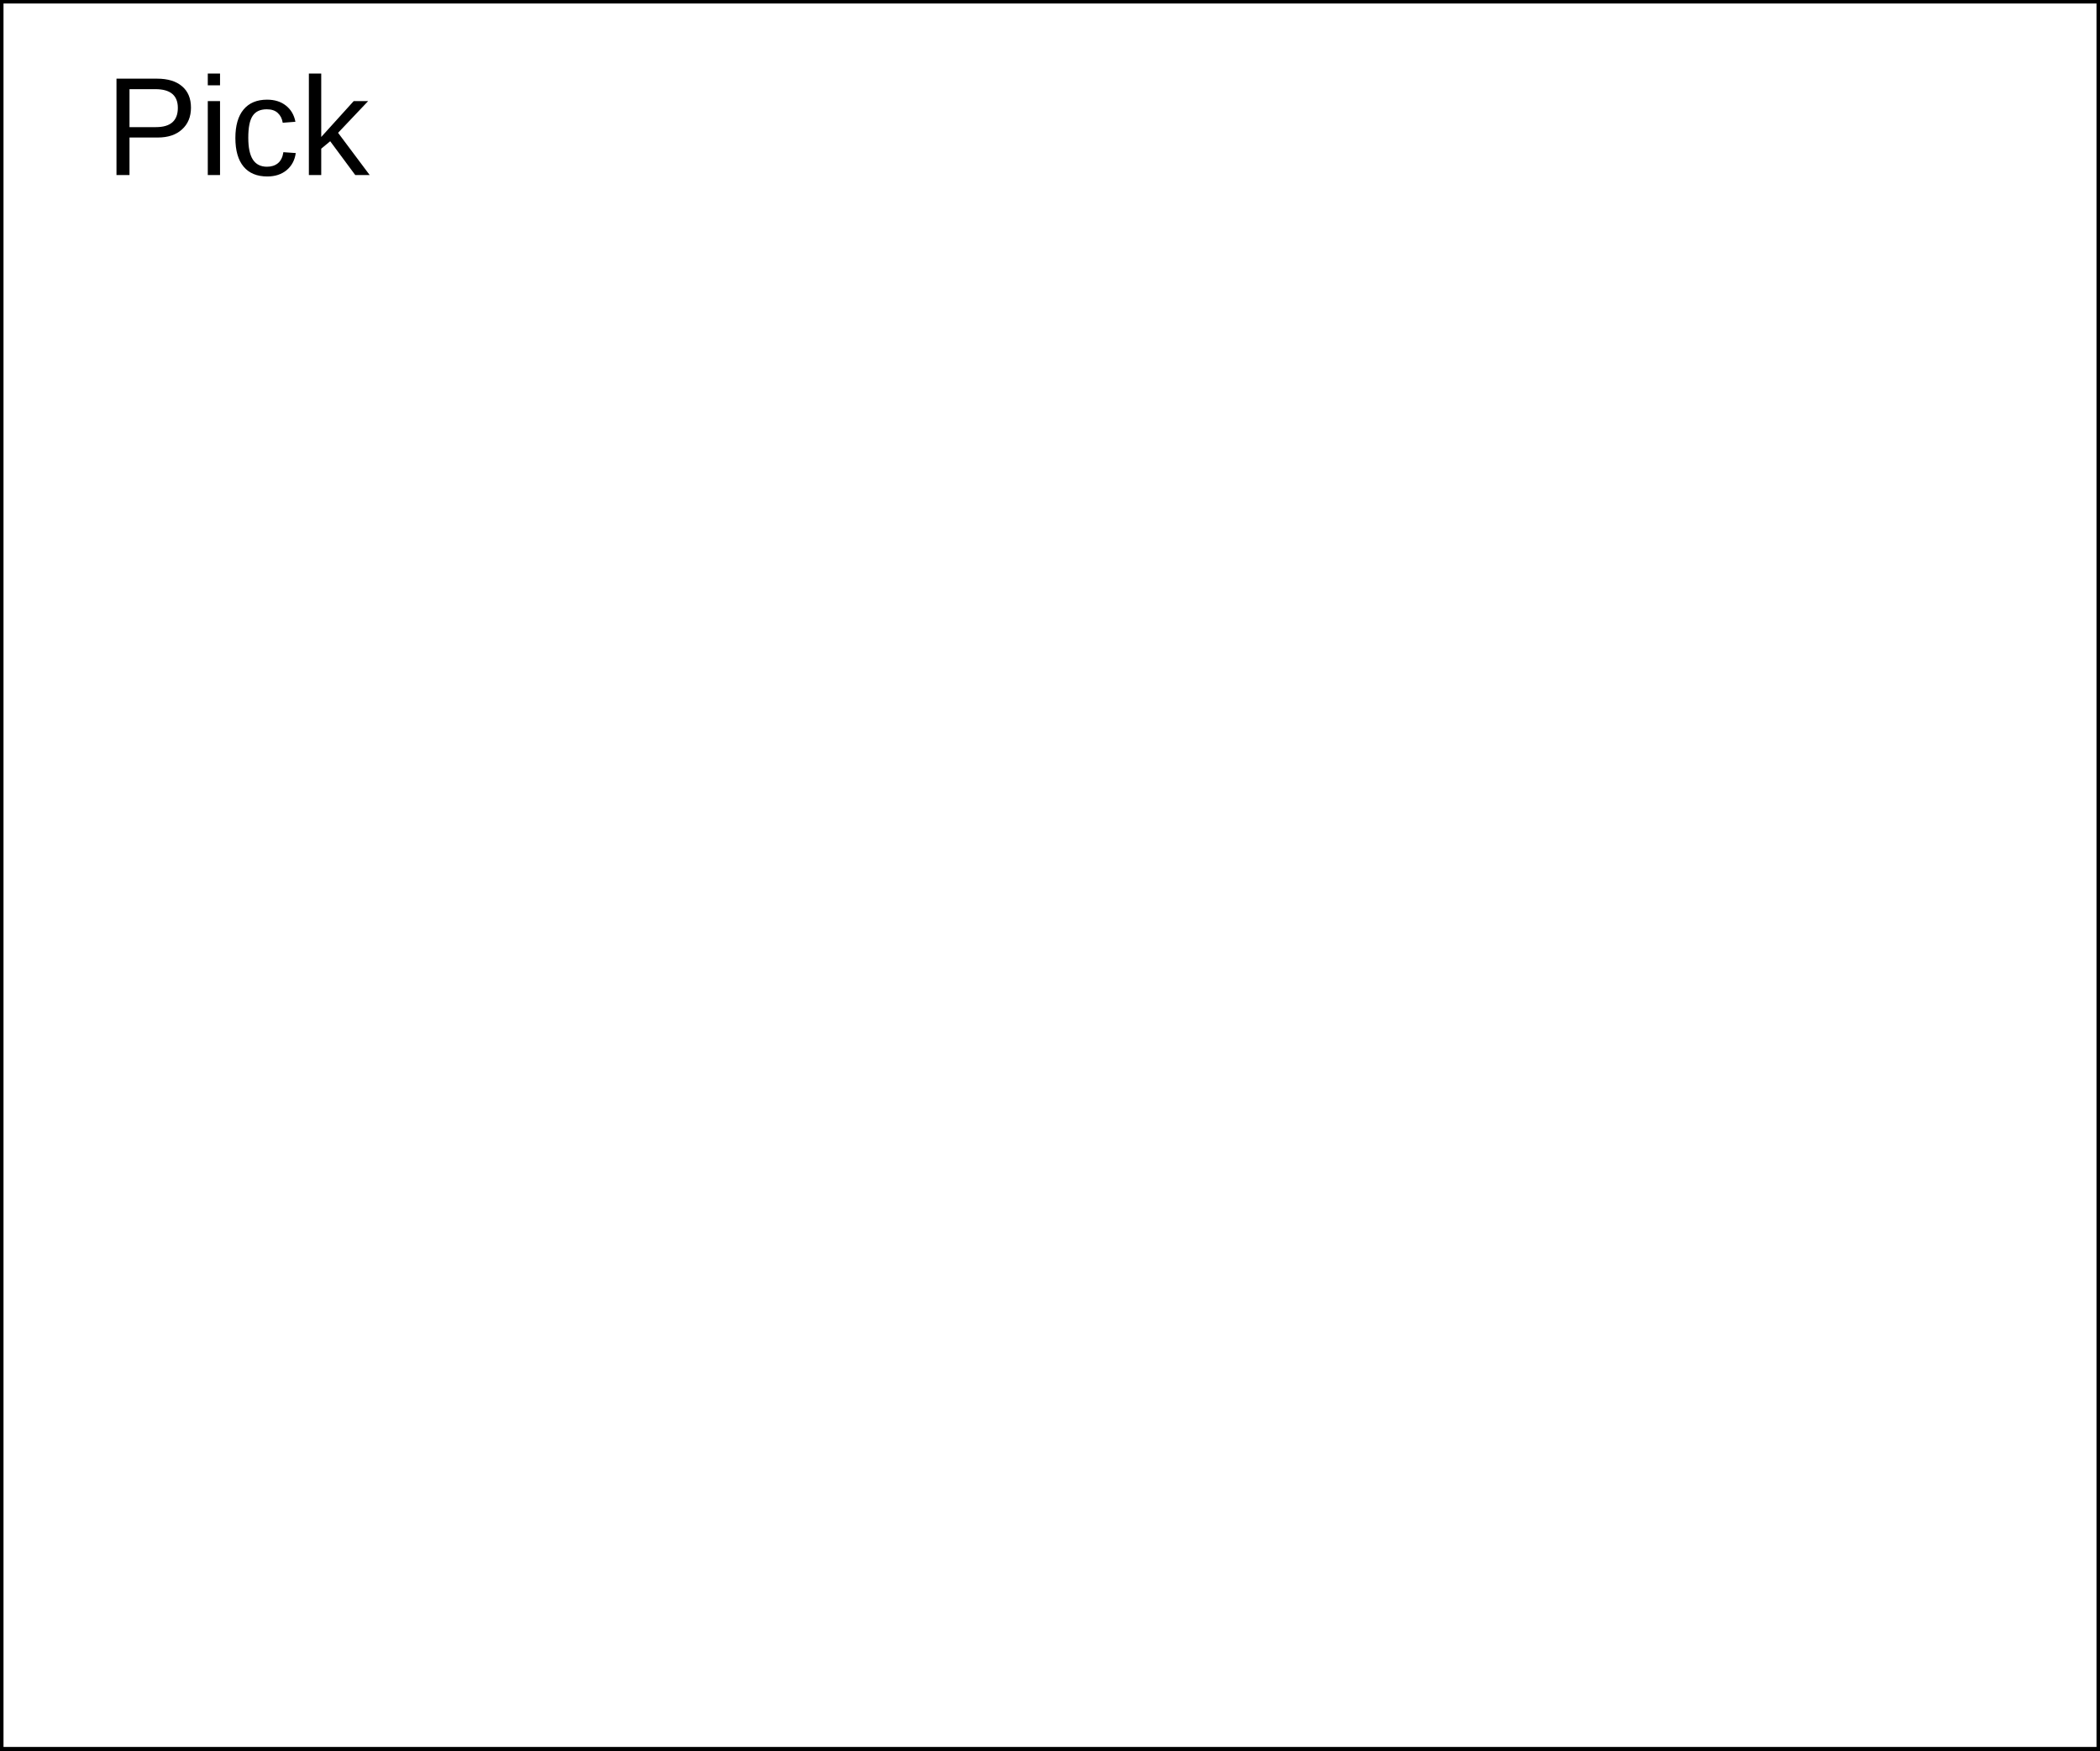
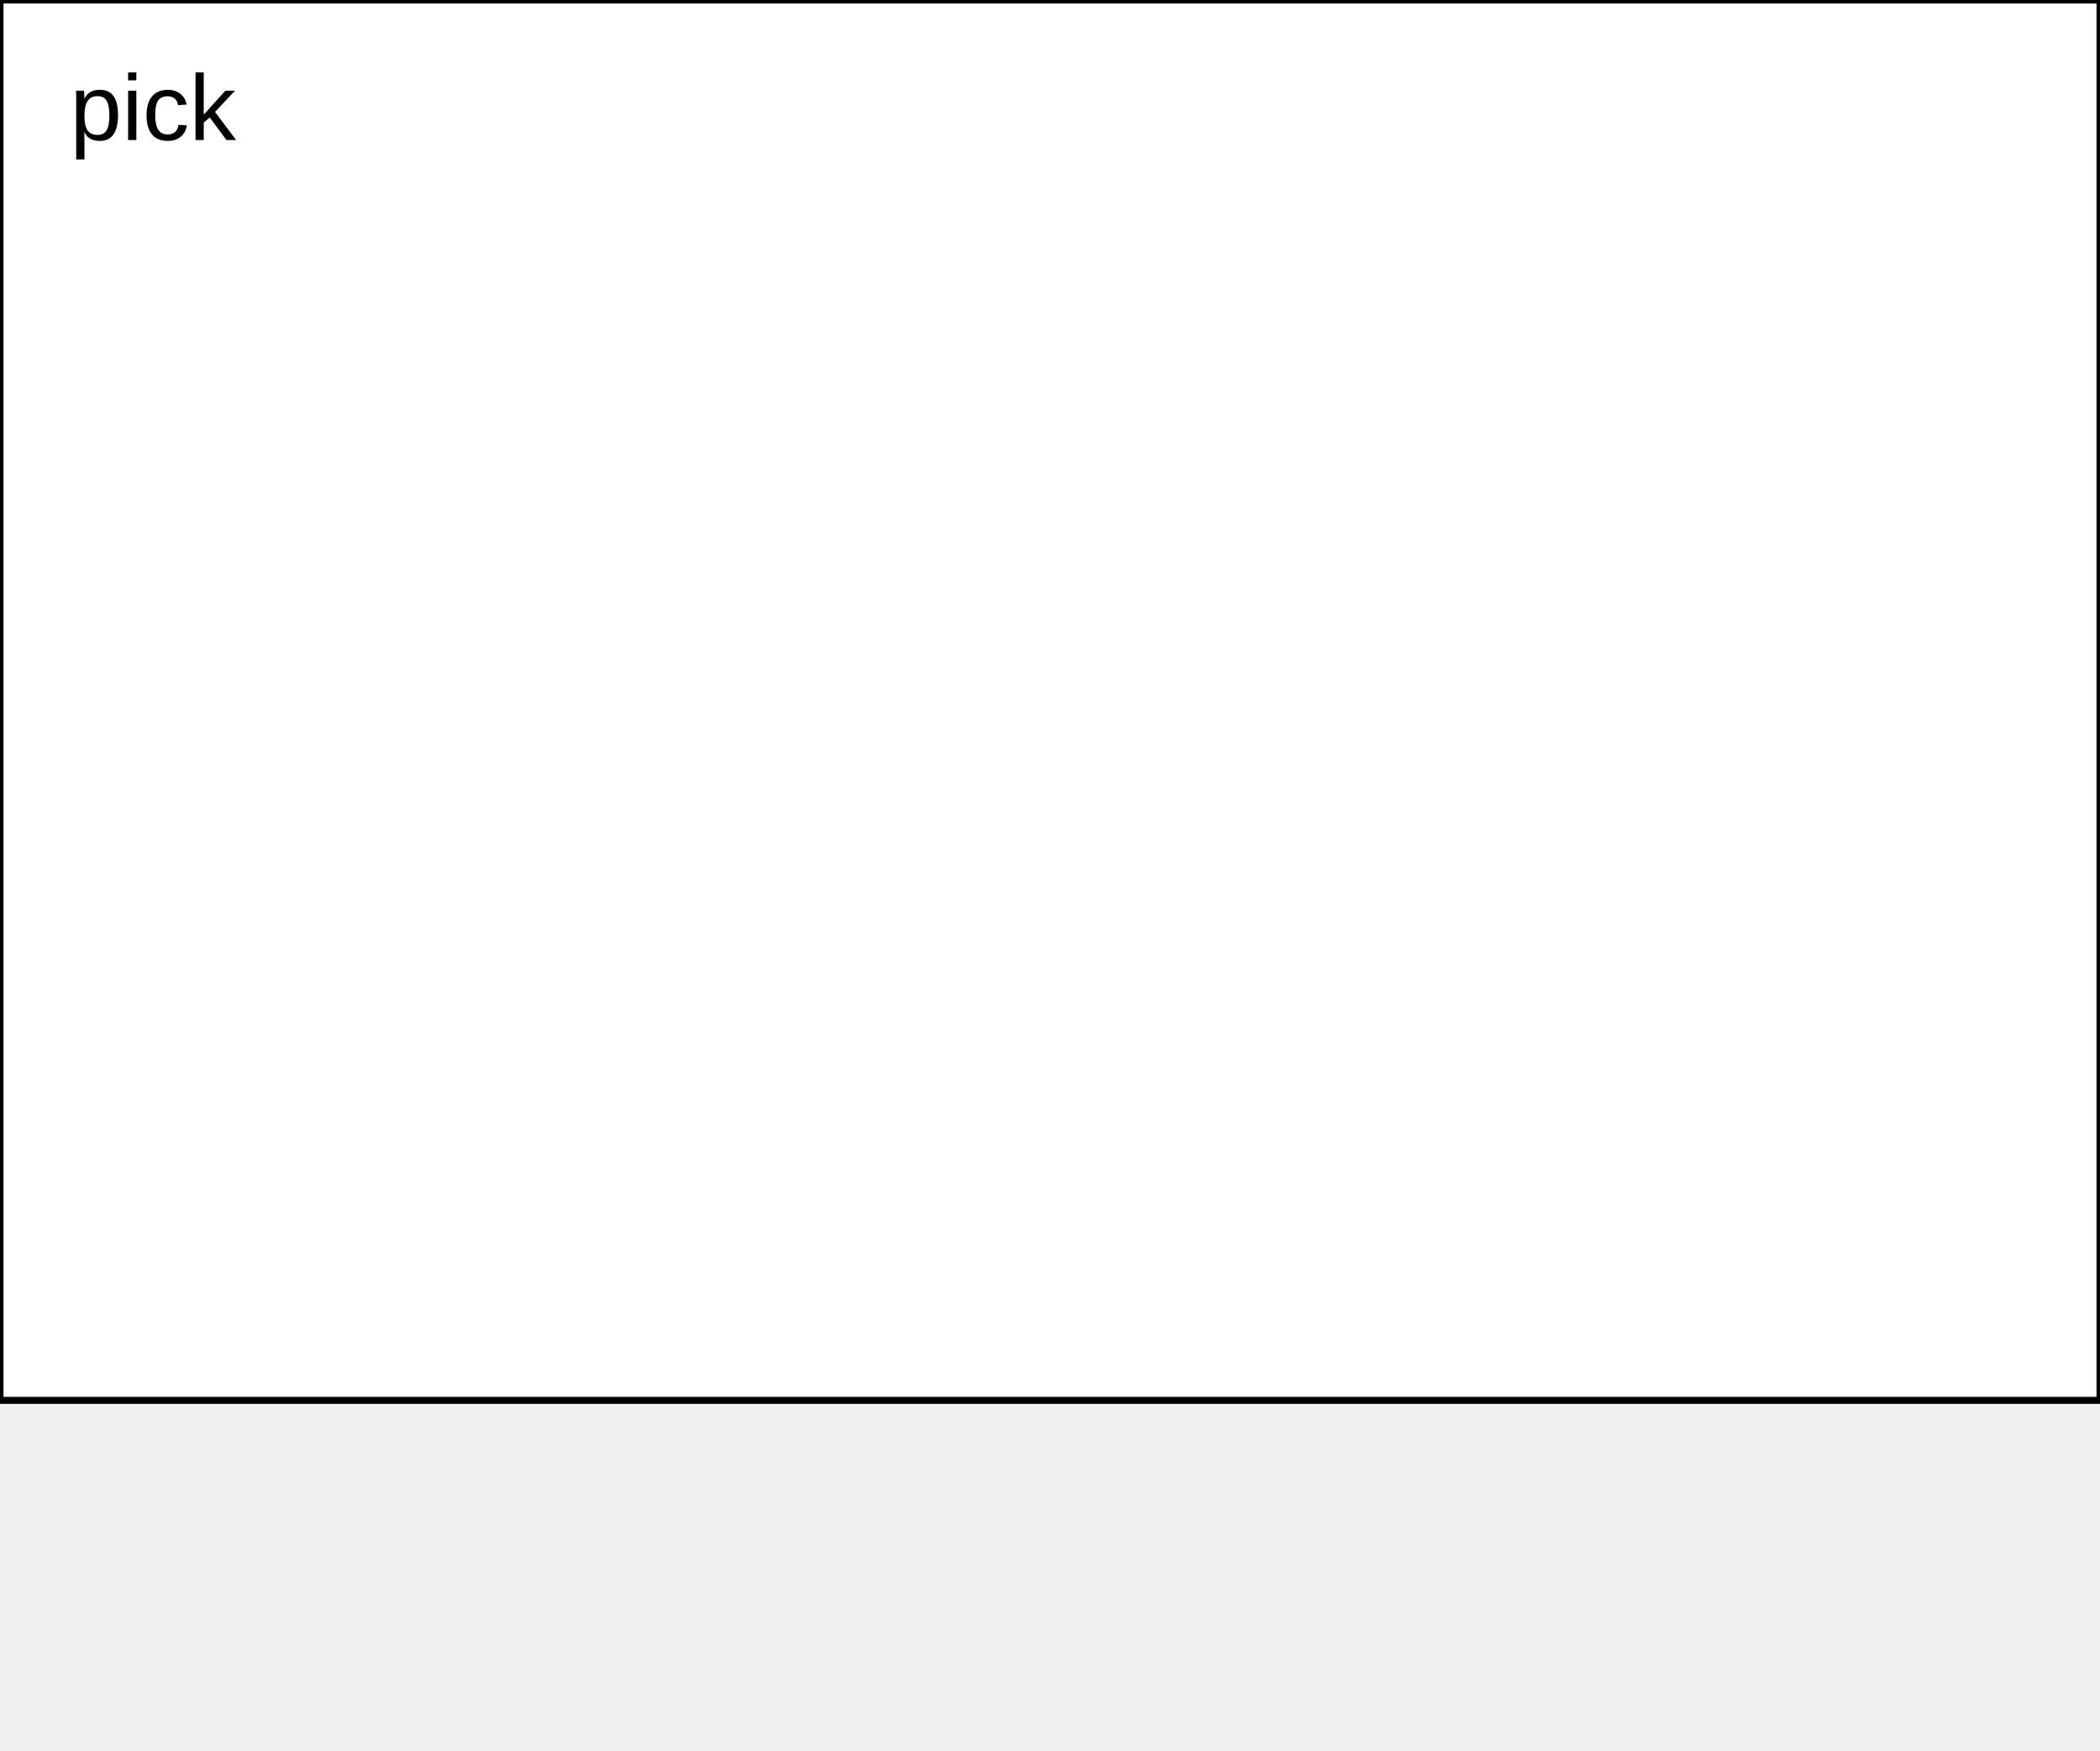
<svg xmlns="http://www.w3.org/2000/svg" xmlns:ns1="http://www.b3mn.org/oryx" width="300" height="250">
  <defs>
  </defs>
  <ns1:magnets>
    <ns1:magnet ns1:cx="150" ns1:cy="125" ns1:default="yes" />
    <ns1:magnet ns1:cx="0" ns1:cy="125" ns1:anchors="left" />
    <ns1:magnet ns1:cx="150" ns1:cy="250" ns1:anchors="bottom" />
    <ns1:magnet ns1:cx="300" ns1:cy="125" ns1:anchors="right" />
    <ns1:magnet ns1:cx="150" ns1:cy="0" ns1:anchors="top" />
  </ns1:magnets>
  <g>
-     <rect y="0" x="0" height="250" width="300" id="mainBody" ns1:resize="vertical horizontal" fill="white" stroke="black" stroke-width="1" />
-     <text ns1:rotate="270" id="label" y="125" x="10" style="font-size:12px;font-style:normal;font-weight:normal;fill:#000000;fill-opacity:1;stroke:none;stroke-width:1px;stroke-linecap:butt;stroke-linejoin:miter;stroke-opacity:1;font-family:Bitstream Vera Sans" xml:space="preserve" />
-     <text ns1:anchors="top left" x="15" y="25" style="font-family:Arial; font-size: 15pt; fill:black;">Pick</text>
+     <rect y="0" x="0" height="200" width="300" id="mainBody" ns1:resize="vertical horizontal" fill="white" stroke="black" stroke-width="1" />
+     <text ns1:rotate="270" id="label" x="10" y="100" ns1:align="middle left" style="font-family:Arial; font-size: 8pt; fill:black;" xml:space="preserve" />
+     <text ns1:anchors="top left" x="10" y="20" style="font-family:Arial; font-size: 10pt; fill:black;">pick</text>
  </g>
</svg>
